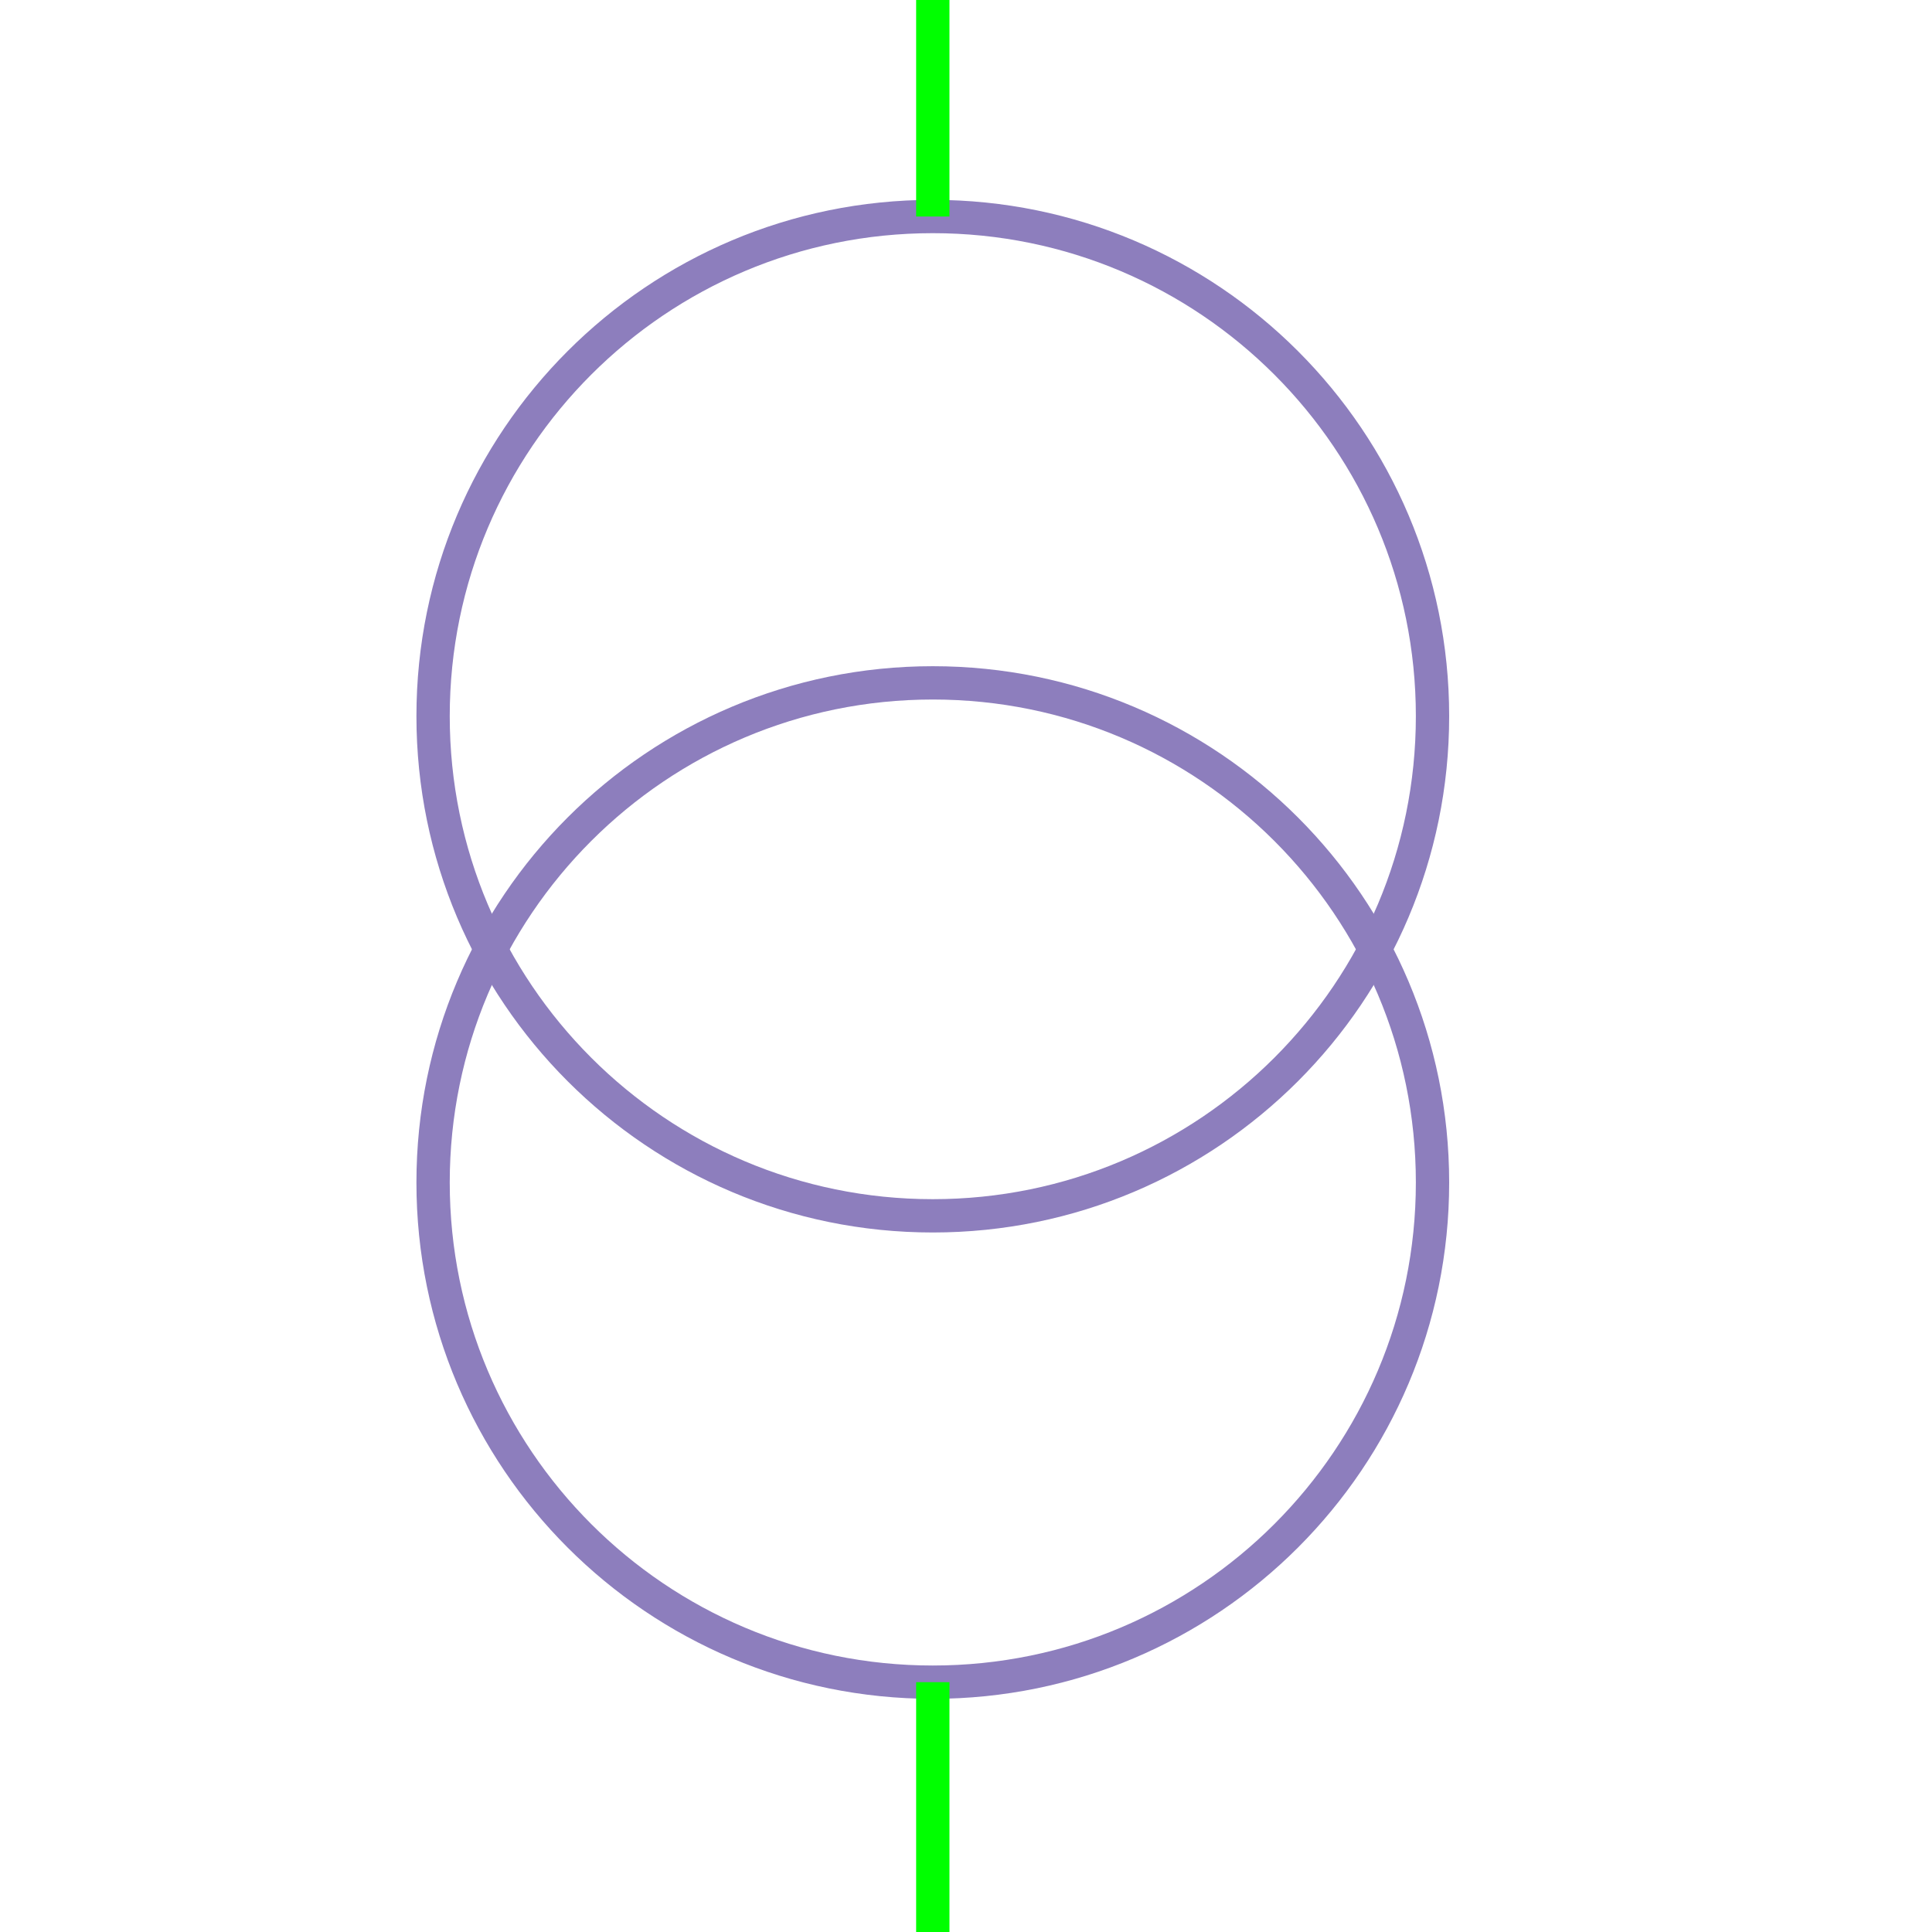
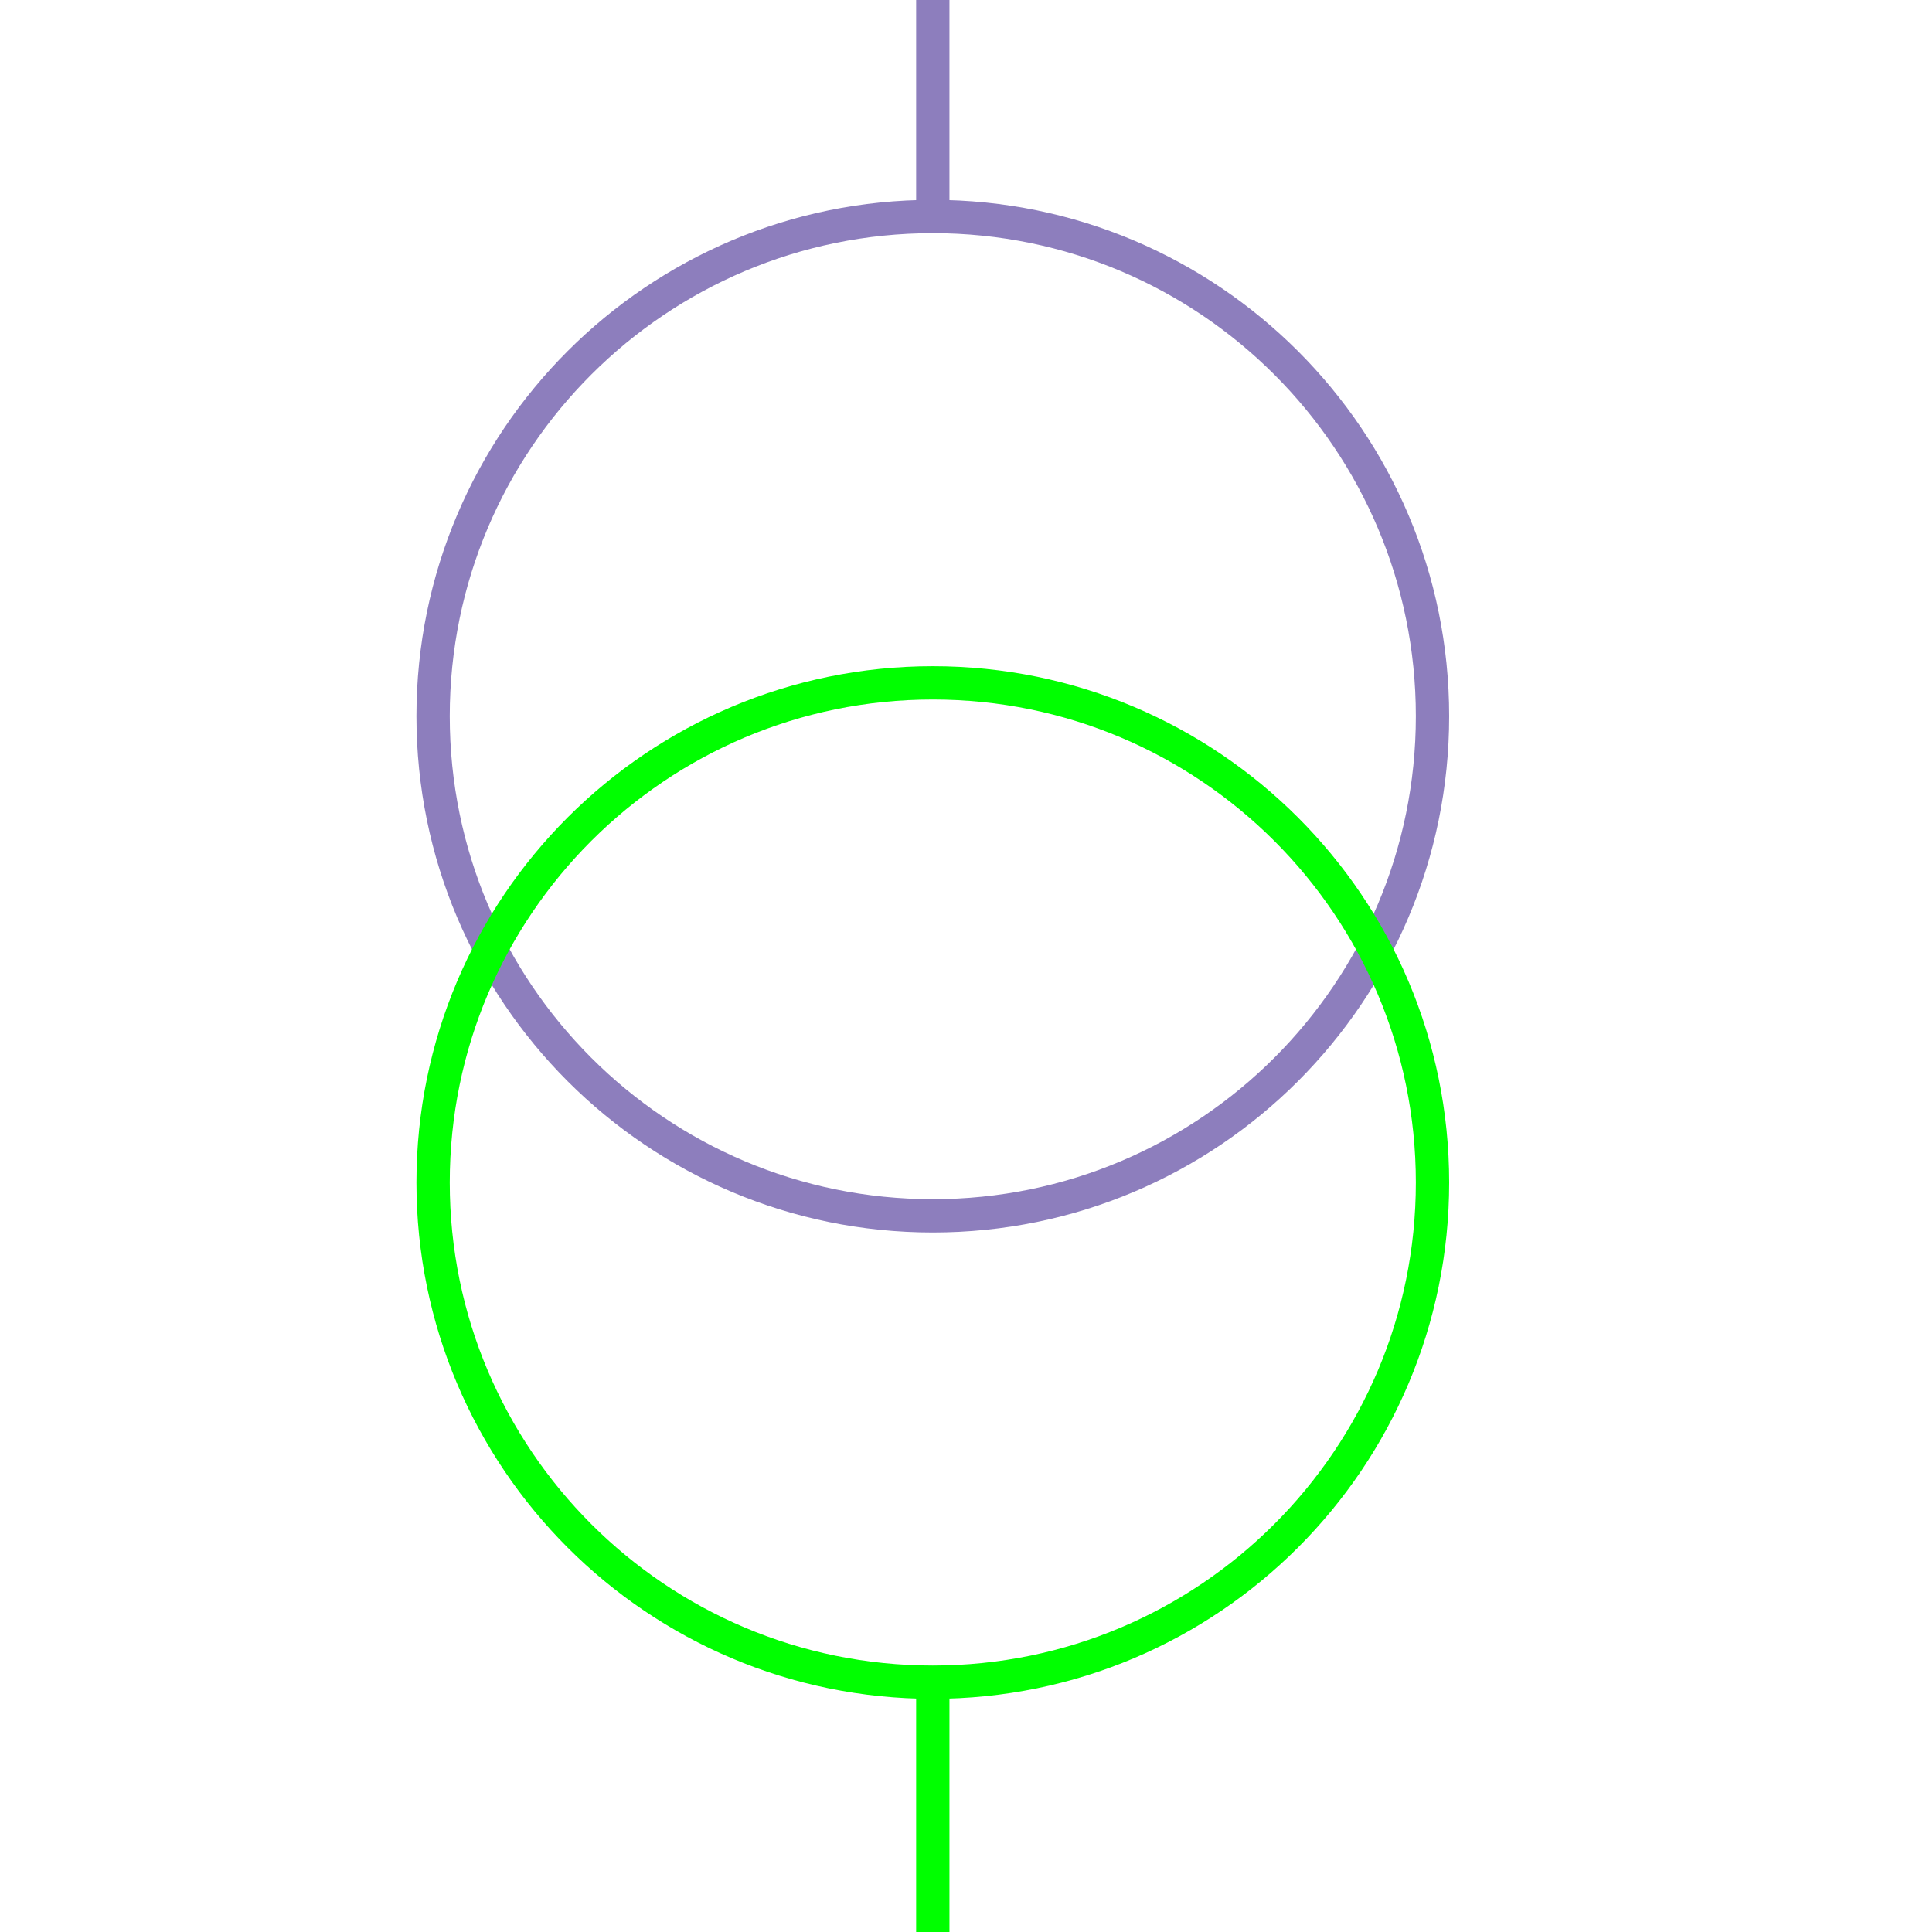
<svg xmlns="http://www.w3.org/2000/svg" width="115" height="116">
  <g>
    <ellipse fill="none" stroke="#8D7EBD" stroke-width="2" cx="56" cy="43" id="svg_5" rx="30" ry="30" />
-     <ellipse fill="none" stroke="#8D7EBD" stroke-width="2" cx="56" cy="71" id="svg_8" rx="30" ry="30" />
-     <line stroke="#00FF00" id="svg_3" y2="13" x2="56" y1="0" x1="56" stroke-width="2" fill="none" />
+     <ellipse fill="none" stroke="#00FF00" stroke-width="2" cx="56" cy="71" id="svg_8" rx="30" ry="30" />
+     <line stroke="#8D7EBD" id="svg_3" y2="13" x2="56" y1="0" x1="56" stroke-width="2" fill="none" />
    <line stroke="#00FF00" id="svg_6" y2="116" x2="56" y1="101" x1="56" stroke-width="2" fill="none" />
  </g>
</svg>
